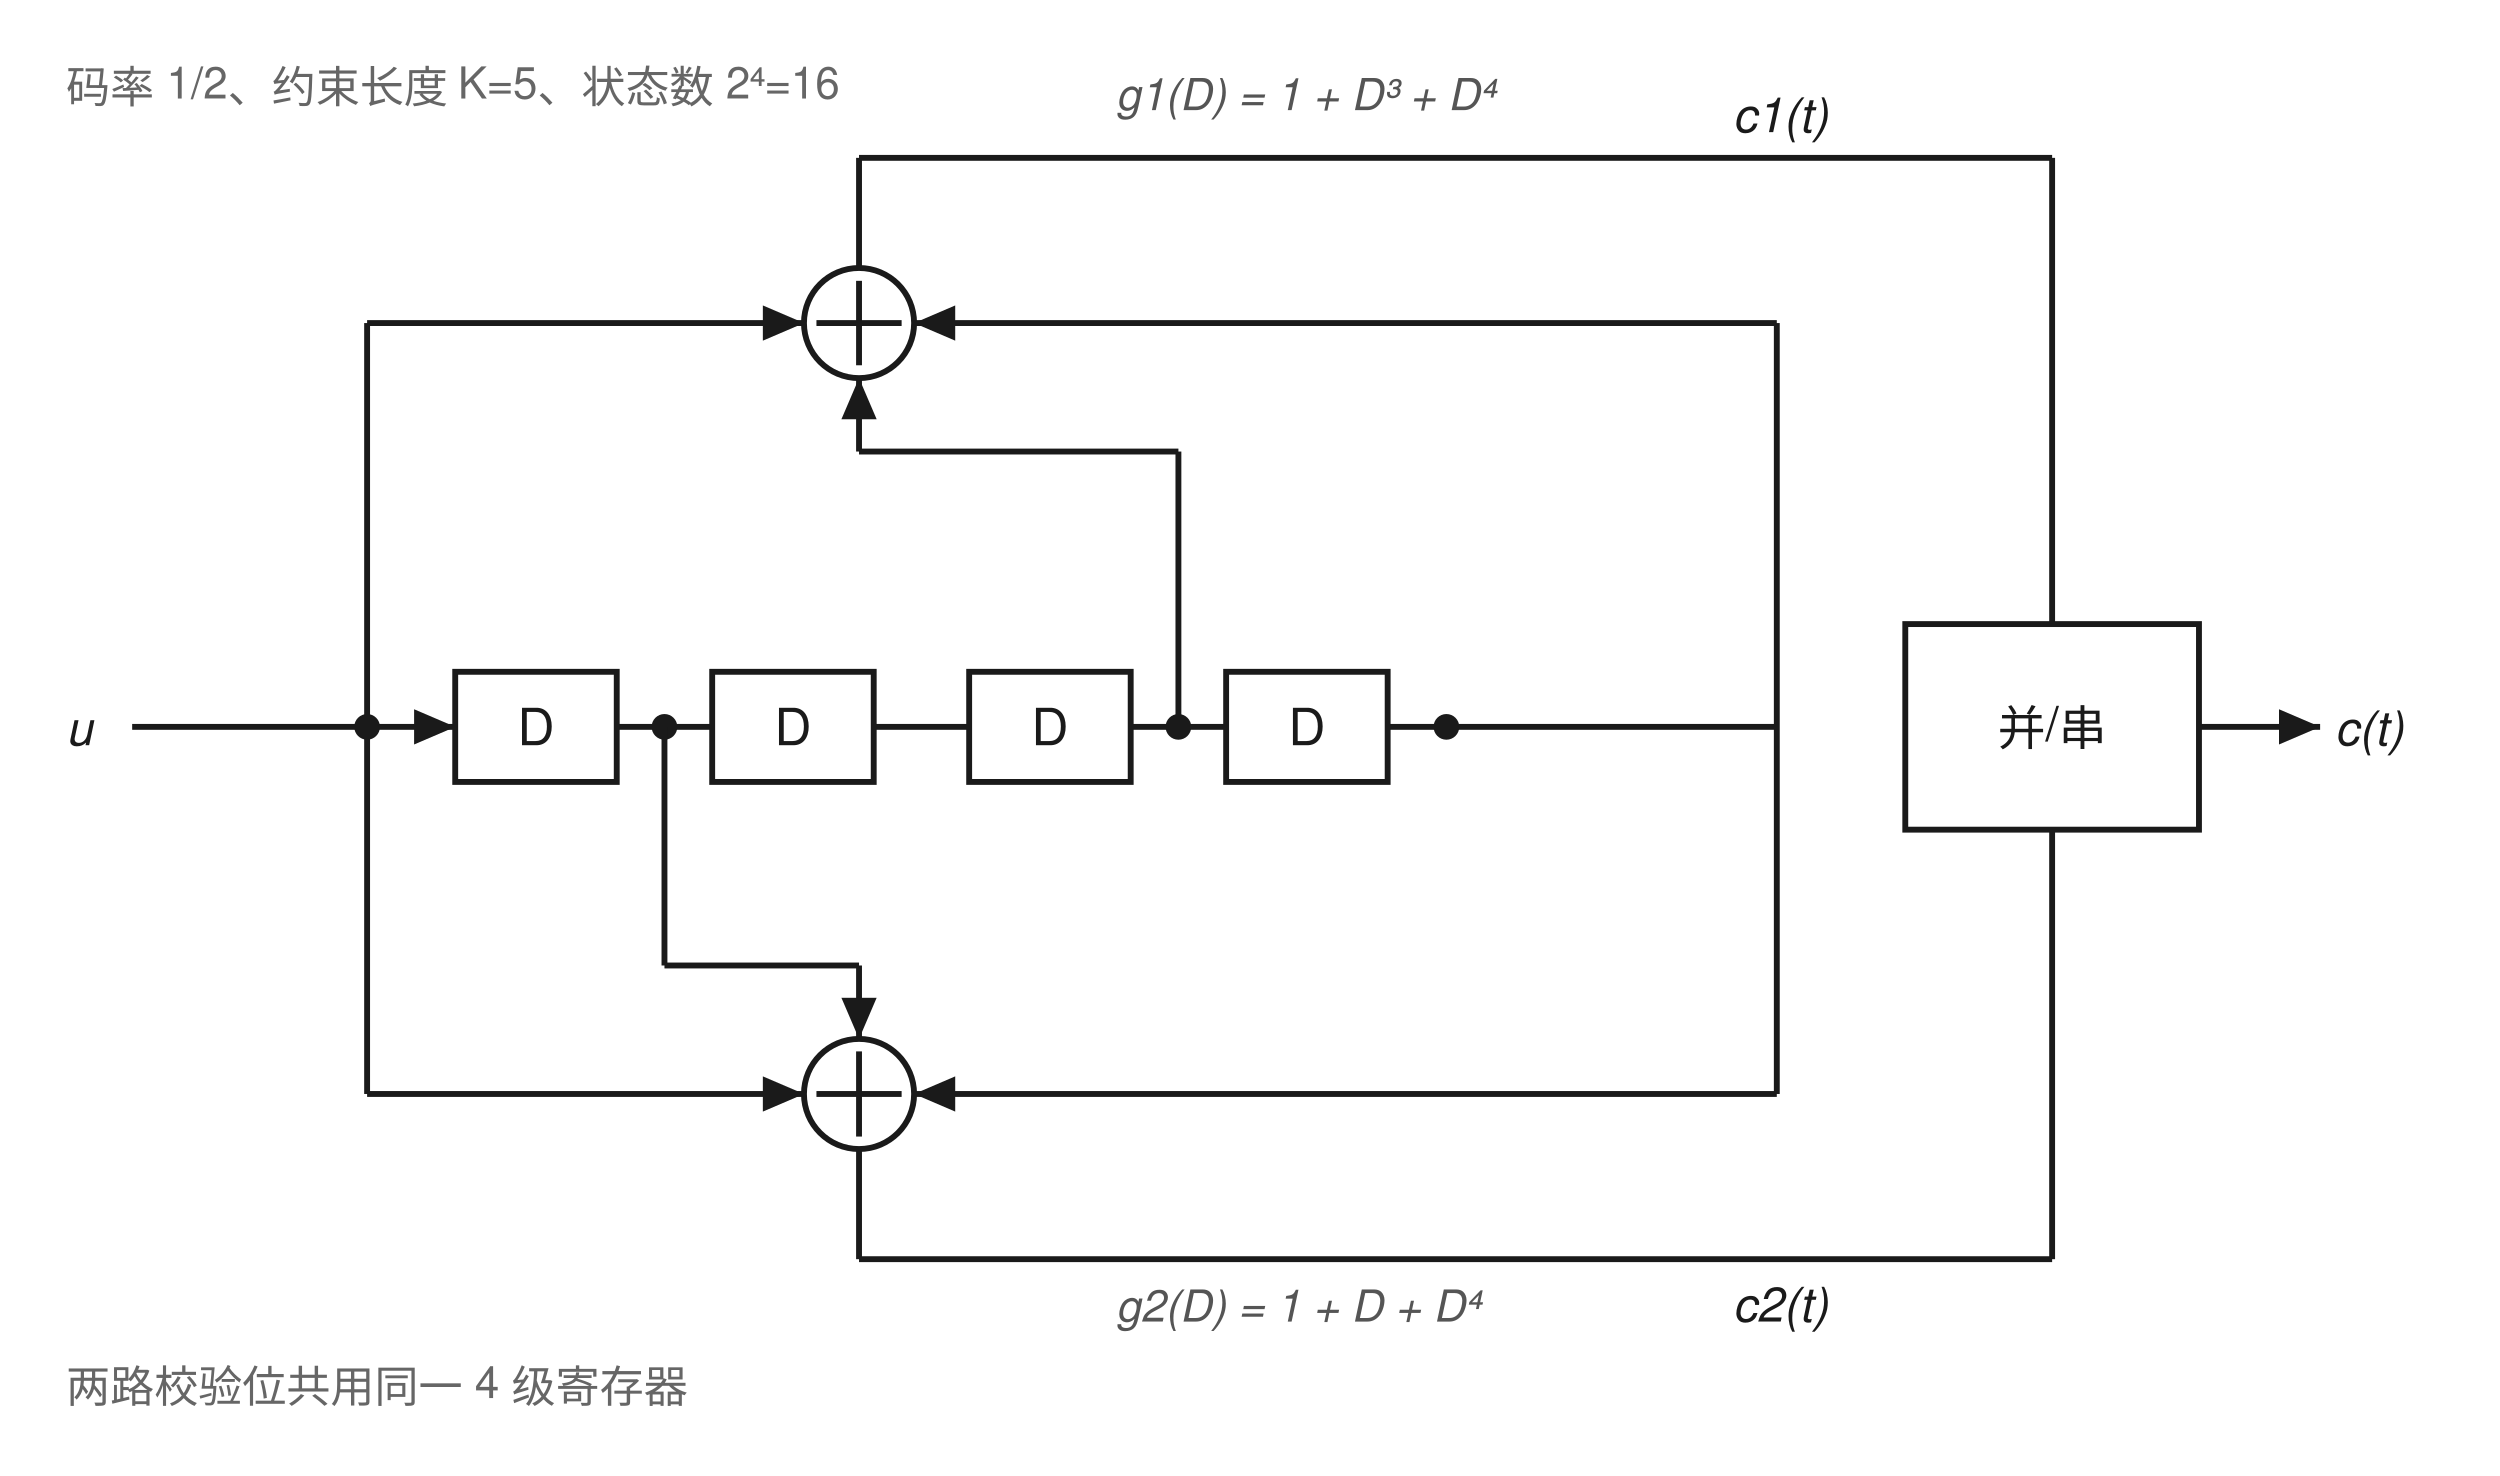
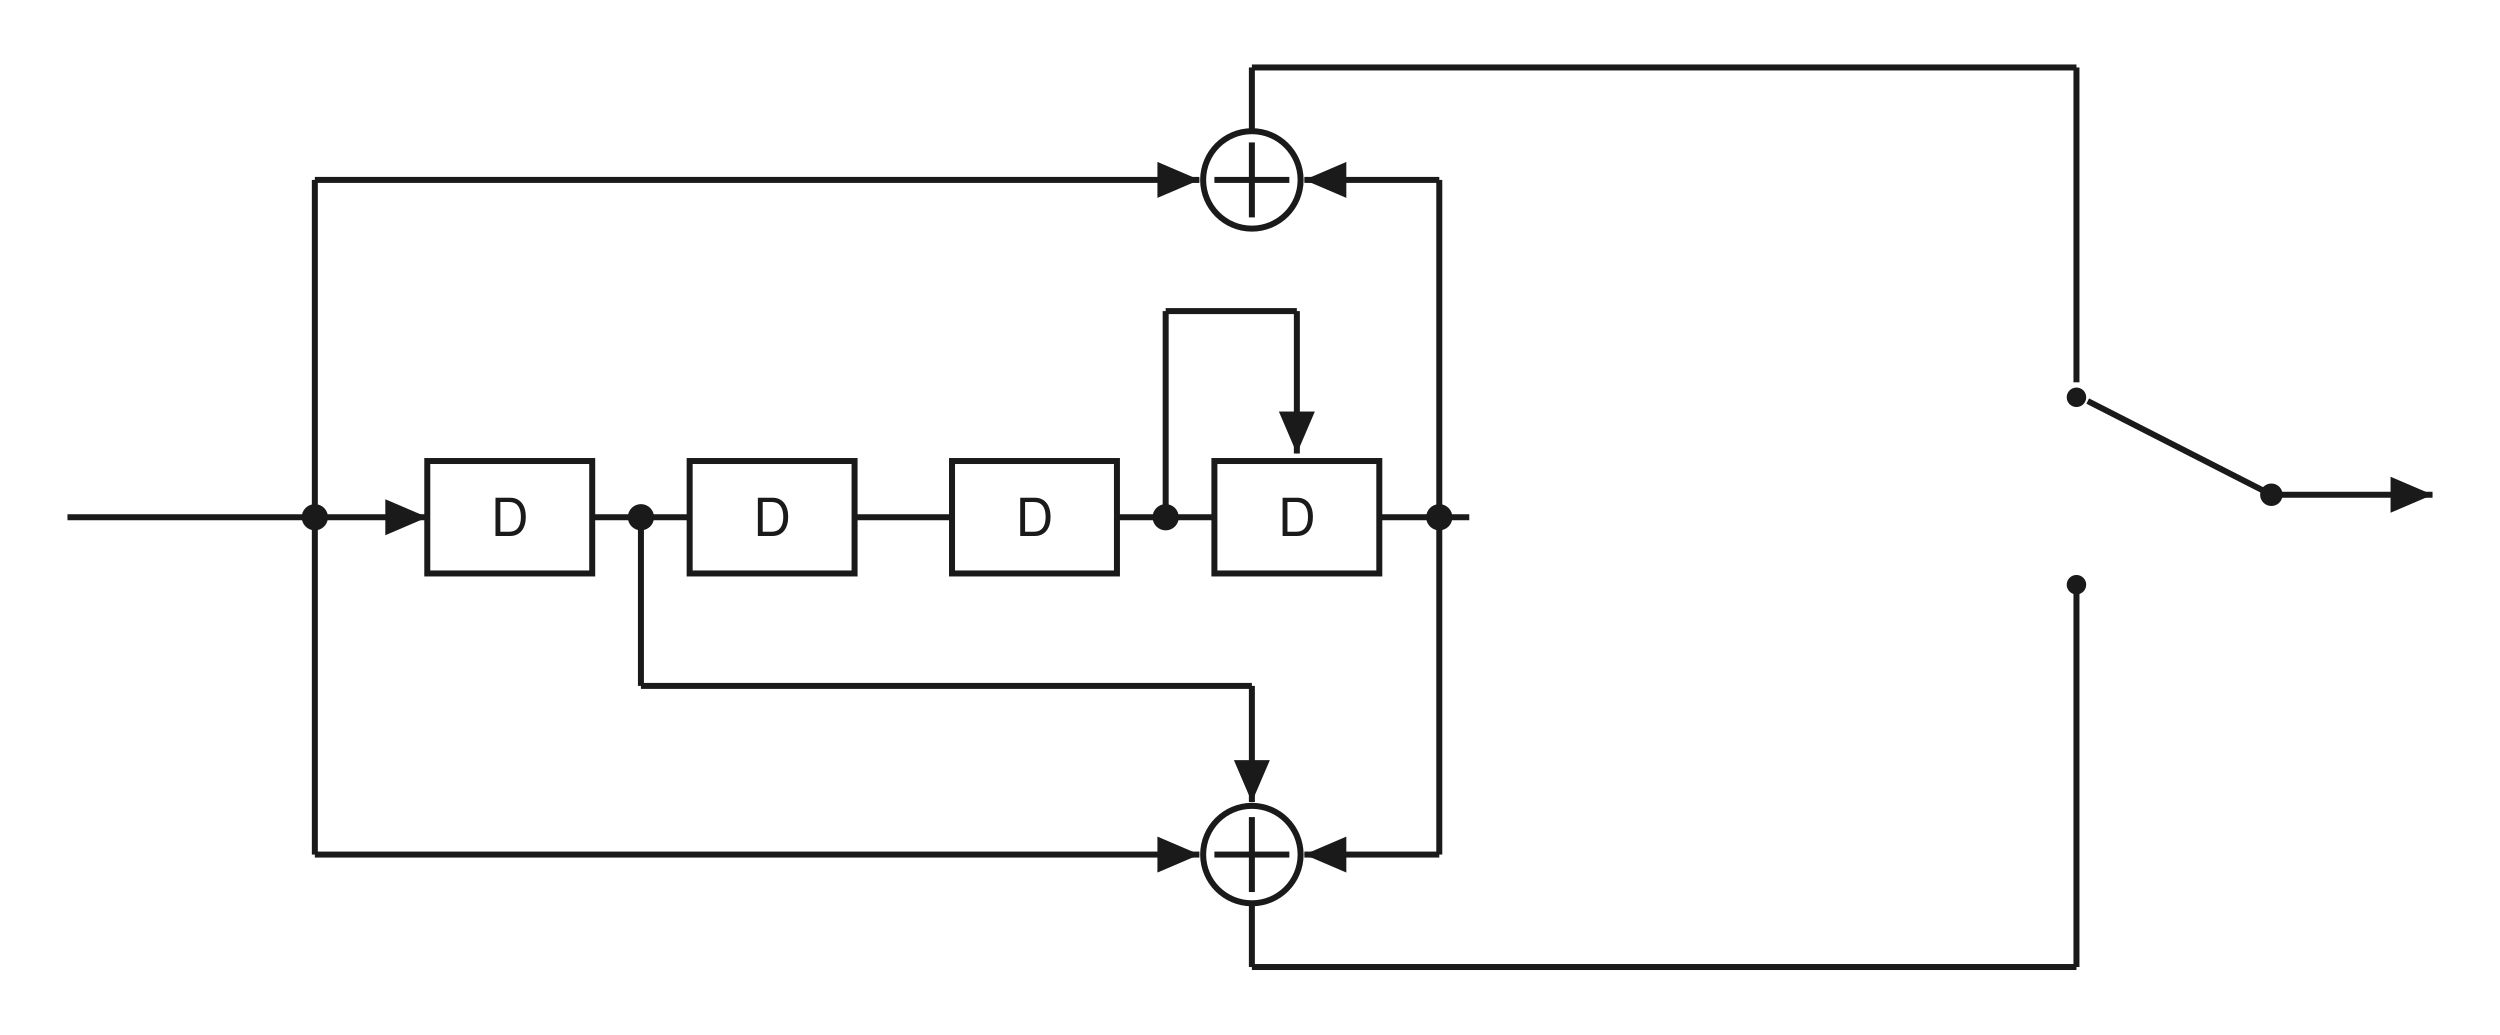
- <svg xmlns="http://www.w3.org/2000/svg" viewBox="-4 2 681 402" font-family="Helvetica,Arial,'PingFang SC','Microsoft YaHei',sans-serif" font-size="14">
+ <svg xmlns="http://www.w3.org/2000/svg" viewBox="6 12 667 276" font-family="Helvetica,Arial,'PingFang SC','Microsoft YaHei',sans-serif" font-size="14">
  <defs>
    <marker id="a18e" markerWidth="8" markerHeight="8" refX="7" refY="3" orient="auto">
      <path d="M0,0 L7,3 L0,6 z" fill="#1a1a1a" />
    </marker>
  </defs>
-   <text x="14.0" y="205.0" text-anchor="start" font-size="13" font-style="italic" fill="#1a1a1a">u</text>
-   <line x1="32.0" y1="200.0" x2="120.0" y2="200.0" stroke="#1a1a1a" stroke-width="1.6" marker-end="url(#a18e)" />
-   <rect x="120.0" y="185.0" width="44.0" height="30.0" fill="none" stroke="#1a1a1a" stroke-width="1.6" />
-   <text x="142.0" y="205.0" text-anchor="middle" fill="#1a1a1a">D</text>
-   <rect x="190.0" y="185.0" width="44.0" height="30.0" fill="none" stroke="#1a1a1a" stroke-width="1.6" />
-   <text x="212.0" y="205.0" text-anchor="middle" fill="#1a1a1a">D</text>
-   <rect x="260.0" y="185.0" width="44.0" height="30.0" fill="none" stroke="#1a1a1a" stroke-width="1.6" />
-   <text x="282.0" y="205.0" text-anchor="middle" fill="#1a1a1a">D</text>
-   <rect x="330.0" y="185.0" width="44.0" height="30.0" fill="none" stroke="#1a1a1a" stroke-width="1.6" />
-   <text x="352.0" y="205.0" text-anchor="middle" fill="#1a1a1a">D</text>
-   <line x1="164.0" y1="200.0" x2="190.0" y2="200.0" stroke="#1a1a1a" stroke-width="1.6" />
-   <line x1="234.0" y1="200.0" x2="260.0" y2="200.0" stroke="#1a1a1a" stroke-width="1.6" />
-   <line x1="304.0" y1="200.0" x2="330.0" y2="200.0" stroke="#1a1a1a" stroke-width="1.6" />
-   <line x1="374.0" y1="200.0" x2="390.0" y2="200.0" stroke="#1a1a1a" stroke-width="1.6" />
-   <circle cx="96.0" cy="200.0" r="3.5" fill="#1a1a1a" stroke="none" />
-   <circle cx="177.0" cy="200.0" r="3.5" fill="#1a1a1a" stroke="none" />
-   <circle cx="317.0" cy="200.0" r="3.5" fill="#1a1a1a" stroke="none" />
-   <circle cx="390.0" cy="200.0" r="3.5" fill="#1a1a1a" stroke="none" />
-   <line x1="96.0" y1="90.0" x2="96.0" y2="300.0" stroke="#1a1a1a" stroke-width="1.6" />
-   <line x1="390.0" y1="200.0" x2="480.0" y2="200.0" stroke="#1a1a1a" stroke-width="1.6" />
-   <line x1="480.0" y1="90.0" x2="480.0" y2="300.0" stroke="#1a1a1a" stroke-width="1.6" />
-   <line x1="96.0" y1="90.0" x2="215.0" y2="90.0" stroke="#1a1a1a" stroke-width="1.6" marker-end="url(#a18e)" />
-   <line x1="317.0" y1="200.0" x2="317.0" y2="125.0" stroke="#1a1a1a" stroke-width="1.6" />
-   <line x1="317.0" y1="125.0" x2="230.0" y2="125.0" stroke="#1a1a1a" stroke-width="1.6" />
-   <line x1="230.0" y1="125.0" x2="230.0" y2="105.0" stroke="#1a1a1a" stroke-width="1.6" marker-end="url(#a18e)" />
-   <circle cx="230.0" cy="90.0" r="15.0" fill="none" stroke="#1a1a1a" stroke-width="1.6" />
-   <line x1="218.4" y1="90.0" x2="241.6" y2="90.0" stroke="#1a1a1a" stroke-width="1.6" />
-   <line x1="230.0" y1="78.5" x2="230.0" y2="101.5" stroke="#1a1a1a" stroke-width="1.6" />
-   <line x1="480.0" y1="90.0" x2="245.0" y2="90.0" stroke="#1a1a1a" stroke-width="1.6" marker-end="url(#a18e)" />
-   <line x1="230.0" y1="75.0" x2="230.0" y2="45.0" stroke="#1a1a1a" stroke-width="1.6" />
-   <line x1="230.0" y1="45.0" x2="555.0" y2="45.0" stroke="#1a1a1a" stroke-width="1.6" />
-   <line x1="555.0" y1="45.0" x2="555.0" y2="172.0" stroke="#1a1a1a" stroke-width="1.6" />
-   <text x="300.0" y="32.0" text-anchor="start" font-size="12" font-style="italic" fill="#555">g1(D) = 1 + D³ + D⁴</text>
-   <text x="468.0" y="38.0" text-anchor="start" font-size="13" font-style="italic" fill="#1a1a1a">c1(t)</text>
-   <line x1="96.0" y1="300.0" x2="215.0" y2="300.0" stroke="#1a1a1a" stroke-width="1.6" marker-end="url(#a18e)" />
-   <line x1="177.0" y1="200.0" x2="177.0" y2="265.0" stroke="#1a1a1a" stroke-width="1.6" />
-   <line x1="177.0" y1="265.0" x2="230.0" y2="265.0" stroke="#1a1a1a" stroke-width="1.6" />
-   <line x1="230.0" y1="265.0" x2="230.0" y2="285.0" stroke="#1a1a1a" stroke-width="1.6" marker-end="url(#a18e)" />
-   <circle cx="230.0" cy="300.0" r="15.0" fill="none" stroke="#1a1a1a" stroke-width="1.6" />
-   <line x1="218.4" y1="300.0" x2="241.6" y2="300.0" stroke="#1a1a1a" stroke-width="1.6" />
-   <line x1="230.0" y1="288.4" x2="230.0" y2="311.6" stroke="#1a1a1a" stroke-width="1.6" />
-   <line x1="480.0" y1="300.0" x2="245.0" y2="300.0" stroke="#1a1a1a" stroke-width="1.6" marker-end="url(#a18e)" />
-   <line x1="230.0" y1="315.0" x2="230.0" y2="345.0" stroke="#1a1a1a" stroke-width="1.6" />
-   <line x1="230.0" y1="345.0" x2="555.0" y2="345.0" stroke="#1a1a1a" stroke-width="1.6" />
-   <line x1="555.0" y1="345.0" x2="555.0" y2="228.0" stroke="#1a1a1a" stroke-width="1.6" />
-   <text x="300.0" y="362.0" text-anchor="start" font-size="12" font-style="italic" fill="#555">g2(D) = 1 + D + D⁴</text>
-   <text x="468.0" y="362.0" text-anchor="start" font-size="13" font-style="italic" fill="#1a1a1a">c2(t)</text>
-   <rect x="515.0" y="172.0" width="80.0" height="56.0" fill="none" stroke="#1a1a1a" stroke-width="1.6" />
-   <text x="555.0" y="205.0" text-anchor="middle" font-size="13" fill="#1a1a1a">并/串</text>
-   <line x1="595.0" y1="200.0" x2="628.0" y2="200.0" stroke="#1a1a1a" stroke-width="1.6" marker-end="url(#a18e)" />
-   <text x="632.0" y="205.0" text-anchor="start" font-size="13" font-style="italic" fill="#1a1a1a">c(t)</text>
-   <text x="14.0" y="30.0" text-anchor="start" font-size="12" fill="#666">码率 1/2、约束长度 K=5、状态数 2⁴=16</text>
-   <text x="14.0" y="384.0" text-anchor="start" font-size="12" fill="#666">两路校验位共用同一 4 级寄存器</text>
+   <line x1="24.0" y1="150.0" x2="120.0" y2="150.0" stroke="#1a1a1a" stroke-width="1.6" marker-end="url(#a18e)" />
+   <rect x="120.0" y="135.0" width="44.0" height="30.0" fill="none" stroke="#1a1a1a" stroke-width="1.6" />
+   <text x="142.0" y="155.0" text-anchor="middle" fill="#1a1a1a">D</text>
+   <rect x="190.0" y="135.0" width="44.0" height="30.0" fill="none" stroke="#1a1a1a" stroke-width="1.6" />
+   <text x="212.0" y="155.0" text-anchor="middle" fill="#1a1a1a">D</text>
+   <rect x="260.0" y="135.0" width="44.0" height="30.0" fill="none" stroke="#1a1a1a" stroke-width="1.6" />
+   <text x="282.0" y="155.0" text-anchor="middle" fill="#1a1a1a">D</text>
+   <rect x="330.0" y="135.0" width="44.0" height="30.0" fill="none" stroke="#1a1a1a" stroke-width="1.6" />
+   <text x="352.0" y="155.0" text-anchor="middle" fill="#1a1a1a">D</text>
+   <line x1="164.0" y1="150.0" x2="190.0" y2="150.0" stroke="#1a1a1a" stroke-width="1.6" />
+   <line x1="234.0" y1="150.0" x2="260.0" y2="150.0" stroke="#1a1a1a" stroke-width="1.6" />
+   <line x1="304.0" y1="150.0" x2="330.0" y2="150.0" stroke="#1a1a1a" stroke-width="1.6" />
+   <line x1="374.0" y1="150.0" x2="398.0" y2="150.0" stroke="#1a1a1a" stroke-width="1.6" />
+   <circle cx="90.0" cy="150.0" r="3.5" fill="#1a1a1a" stroke="none" />
+   <circle cx="177.0" cy="150.0" r="3.5" fill="#1a1a1a" stroke="none" />
+   <circle cx="317.0" cy="150.0" r="3.5" fill="#1a1a1a" stroke="none" />
+   <circle cx="390.0" cy="150.0" r="3.5" fill="#1a1a1a" stroke="none" />
+   <line x1="90.0" y1="150.0" x2="90.0" y2="60.0" stroke="#1a1a1a" stroke-width="1.6" />
+   <line x1="90.0" y1="60.0" x2="326.0" y2="60.0" stroke="#1a1a1a" stroke-width="1.6" marker-end="url(#a18e)" />
+   <circle cx="340.0" cy="60.0" r="13.0" fill="none" stroke="#1a1a1a" stroke-width="1.6" />
+   <line x1="330.0" y1="60.0" x2="350.0" y2="60.0" stroke="#1a1a1a" stroke-width="1.6" />
+   <line x1="340.0" y1="50.0" x2="340.0" y2="70.0" stroke="#1a1a1a" stroke-width="1.6" />
+   <line x1="317.0" y1="150.0" x2="317.0" y2="95.0" stroke="#1a1a1a" stroke-width="1.6" />
+   <line x1="317.0" y1="95.0" x2="352.0" y2="95.0" stroke="#1a1a1a" stroke-width="1.6" />
+   <line x1="352.0" y1="95.0" x2="352.0" y2="133.0" stroke="#1a1a1a" stroke-width="1.6" marker-end="url(#a18e)" />
+   <line x1="390.0" y1="150.0" x2="390.0" y2="60.0" stroke="#1a1a1a" stroke-width="1.6" />
+   <line x1="390.0" y1="60.0" x2="354.0" y2="60.0" stroke="#1a1a1a" stroke-width="1.6" marker-end="url(#a18e)" />
+   <line x1="340.0" y1="47.0" x2="340.0" y2="30.0" stroke="#1a1a1a" stroke-width="1.6" />
+   <line x1="340.0" y1="30.0" x2="560.0" y2="30.0" stroke="#1a1a1a" stroke-width="1.6" />
+   <line x1="560.0" y1="30.0" x2="560.0" y2="114.0" stroke="#1a1a1a" stroke-width="1.6" />
+   <line x1="90.0" y1="150.0" x2="90.0" y2="240.0" stroke="#1a1a1a" stroke-width="1.6" />
+   <line x1="90.0" y1="240.0" x2="326.0" y2="240.0" stroke="#1a1a1a" stroke-width="1.6" marker-end="url(#a18e)" />
+   <circle cx="340.0" cy="240.0" r="13.0" fill="none" stroke="#1a1a1a" stroke-width="1.6" />
+   <line x1="330.0" y1="240.0" x2="350.0" y2="240.0" stroke="#1a1a1a" stroke-width="1.6" />
+   <line x1="340.0" y1="230.0" x2="340.0" y2="250.0" stroke="#1a1a1a" stroke-width="1.6" />
+   <line x1="177.0" y1="150.0" x2="177.0" y2="195.0" stroke="#1a1a1a" stroke-width="1.6" />
+   <line x1="177.0" y1="195.0" x2="340.0" y2="195.0" stroke="#1a1a1a" stroke-width="1.6" />
+   <line x1="340.0" y1="195.0" x2="340.0" y2="226.0" stroke="#1a1a1a" stroke-width="1.6" marker-end="url(#a18e)" />
+   <line x1="390.0" y1="150.0" x2="390.0" y2="240.0" stroke="#1a1a1a" stroke-width="1.6" />
+   <line x1="390.0" y1="240.0" x2="354.0" y2="240.0" stroke="#1a1a1a" stroke-width="1.6" marker-end="url(#a18e)" />
+   <line x1="340.0" y1="253.0" x2="340.0" y2="270.0" stroke="#1a1a1a" stroke-width="1.6" />
+   <line x1="340.0" y1="270.0" x2="560.0" y2="270.0" stroke="#1a1a1a" stroke-width="1.6" />
+   <line x1="560.0" y1="270.0" x2="560.0" y2="166.0" stroke="#1a1a1a" stroke-width="1.6" />
+   <circle cx="560.0" cy="118.0" r="2.6" fill="#1a1a1a" stroke="none" />
+   <circle cx="560.0" cy="168.0" r="2.6" fill="#1a1a1a" stroke="none" />
+   <circle cx="612.0" cy="144.0" r="3" fill="#1a1a1a" stroke="none" />
+   <line x1="612.0" y1="144.0" x2="563.0" y2="119.0" stroke="#1a1a1a" stroke-width="1.6" />
+   <line x1="612.0" y1="144.0" x2="655.0" y2="144.0" stroke="#1a1a1a" stroke-width="1.6" marker-end="url(#a18e)" />
</svg>
